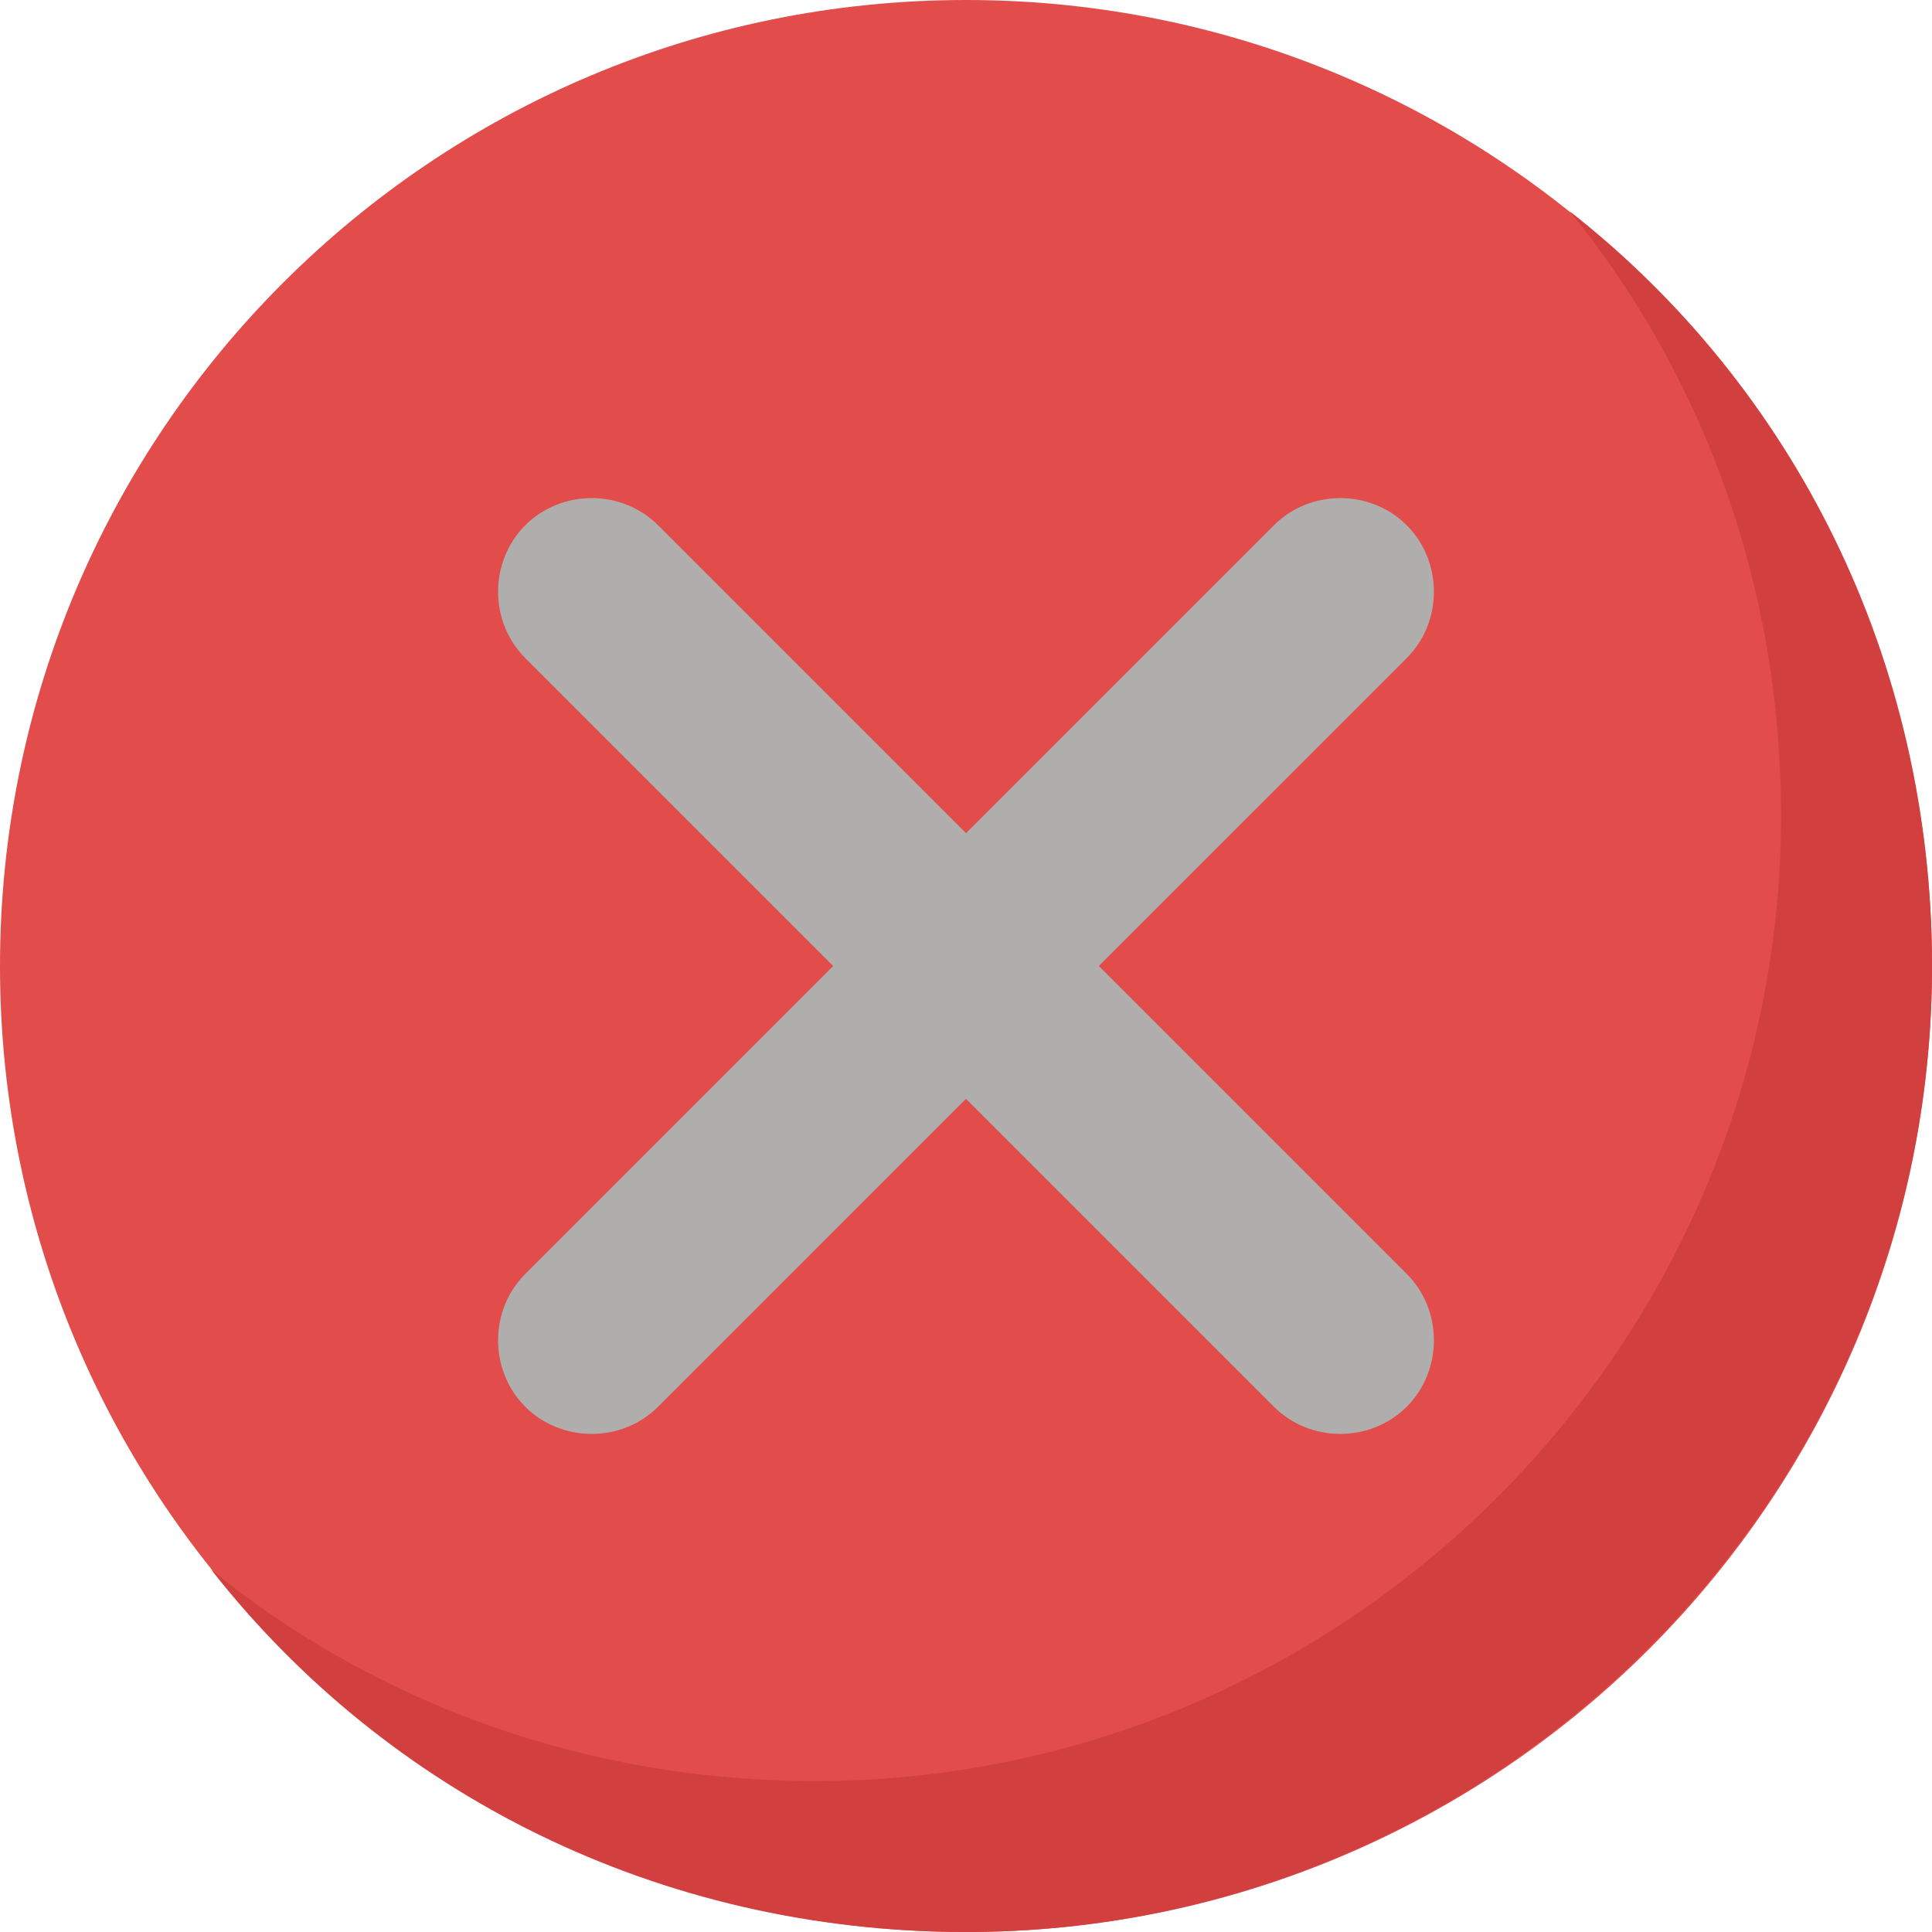
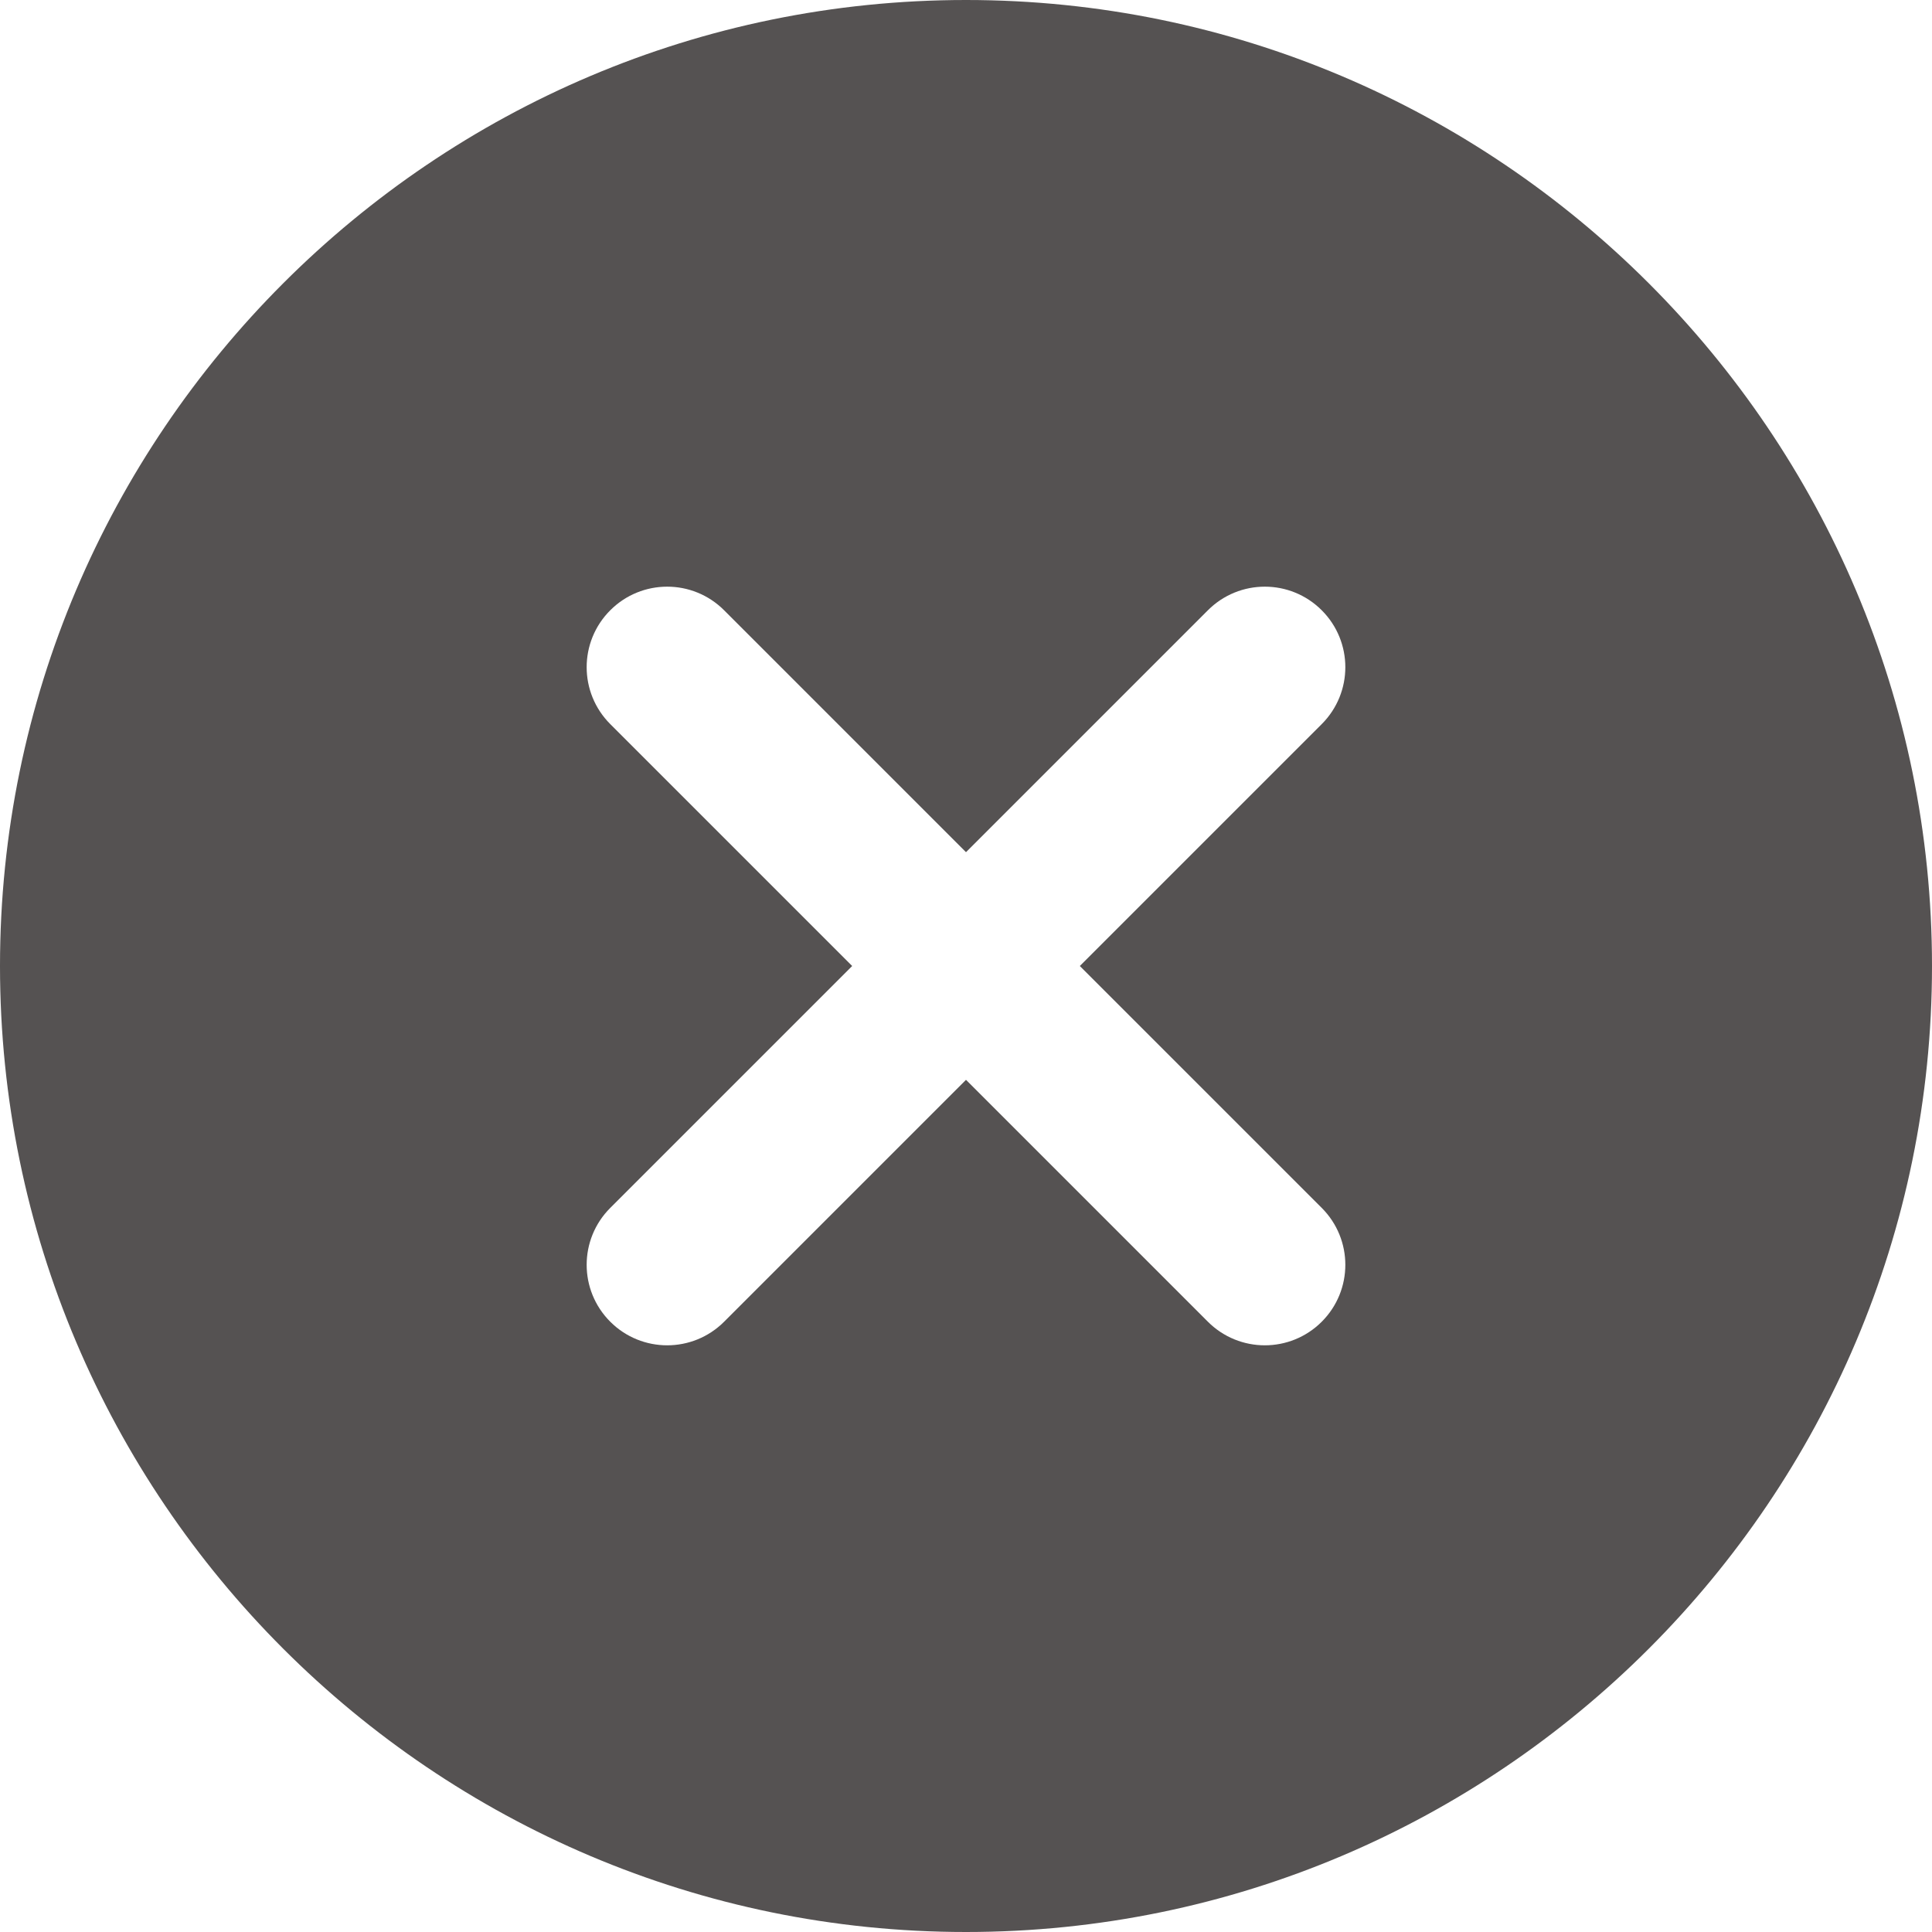
- <svg xmlns="http://www.w3.org/2000/svg" version="1.1" id="Capa_1" x="0px" y="0px" viewBox="0 0 455.111 455.111" style="enable-background:new 0 0 455.111 455.111;" xml:space="preserve" width="512px" height="512px" class="">
+ <svg xmlns="http://www.w3.org/2000/svg" height="512px" viewBox="0 0 512 512" width="512px" class="">
  <g>
-     <circle style="fill:#E24C4B;" cx="227.556" cy="227.556" r="227.556" data-original="#E24C4B" class="" />
-     <path style="fill:#D1403F;" d="M455.111,227.556c0,125.156-102.4,227.556-227.556,227.556c-72.533,0-136.533-32.711-177.778-85.333  c38.4,31.289,88.178,49.778,142.222,49.778c125.156,0,227.556-102.4,227.556-227.556c0-54.044-18.489-103.822-49.778-142.222  C422.4,91.022,455.111,155.022,455.111,227.556z" data-original="#D1403F" class="" />
-     <path style="fill:#B0ADAD" d="M331.378,331.378c-8.533,8.533-22.756,8.533-31.289,0l-72.533-72.533l-72.533,72.533  c-8.533,8.533-22.756,8.533-31.289,0c-8.533-8.533-8.533-22.756,0-31.289l72.533-72.533l-72.533-72.533  c-8.533-8.533-8.533-22.756,0-31.289c8.533-8.533,22.756-8.533,31.289,0l72.533,72.533l72.533-72.533  c8.533-8.533,22.756-8.533,31.289,0c8.533,8.533,8.533,22.756,0,31.289l-72.533,72.533l72.533,72.533  C339.911,308.622,339.911,322.844,331.378,331.378z" data-original="#FFFFFF" class="active-path" data-old_color="#FFFFFF" />
+     <path d="m256 0c-141.164 0-256 114.836-256 256s114.836 256 256 256 256-114.836 256-256-114.836-256-256-256zm94.273 320.105c8.34 8.344 8.34 21.824 0 30.168-4.16 4.16-9.621 6.25-15.086 6.25-5.461 0-10.922-2.09-15.082-6.25l-64.105-64.109-64.105 64.109c-4.16 4.16-9.621 6.25-15.082 6.25-5.465 0-10.926-2.09-15.086-6.25-8.34-8.344-8.34-21.824 0-30.168l64.109-64.105-64.109-64.105c-8.34-8.344-8.34-21.824 0-30.168 8.344-8.34 21.824-8.34 30.168 0l64.105 64.109 64.105-64.109c8.344-8.34 21.824-8.34 30.168 0 8.34 8.344 8.34 21.824 0 30.168l-64.109 64.105zm0 0" data-original="#000000" class="active-path" data-old_color="#000000" fill="#555252" />
  </g>
</svg>
